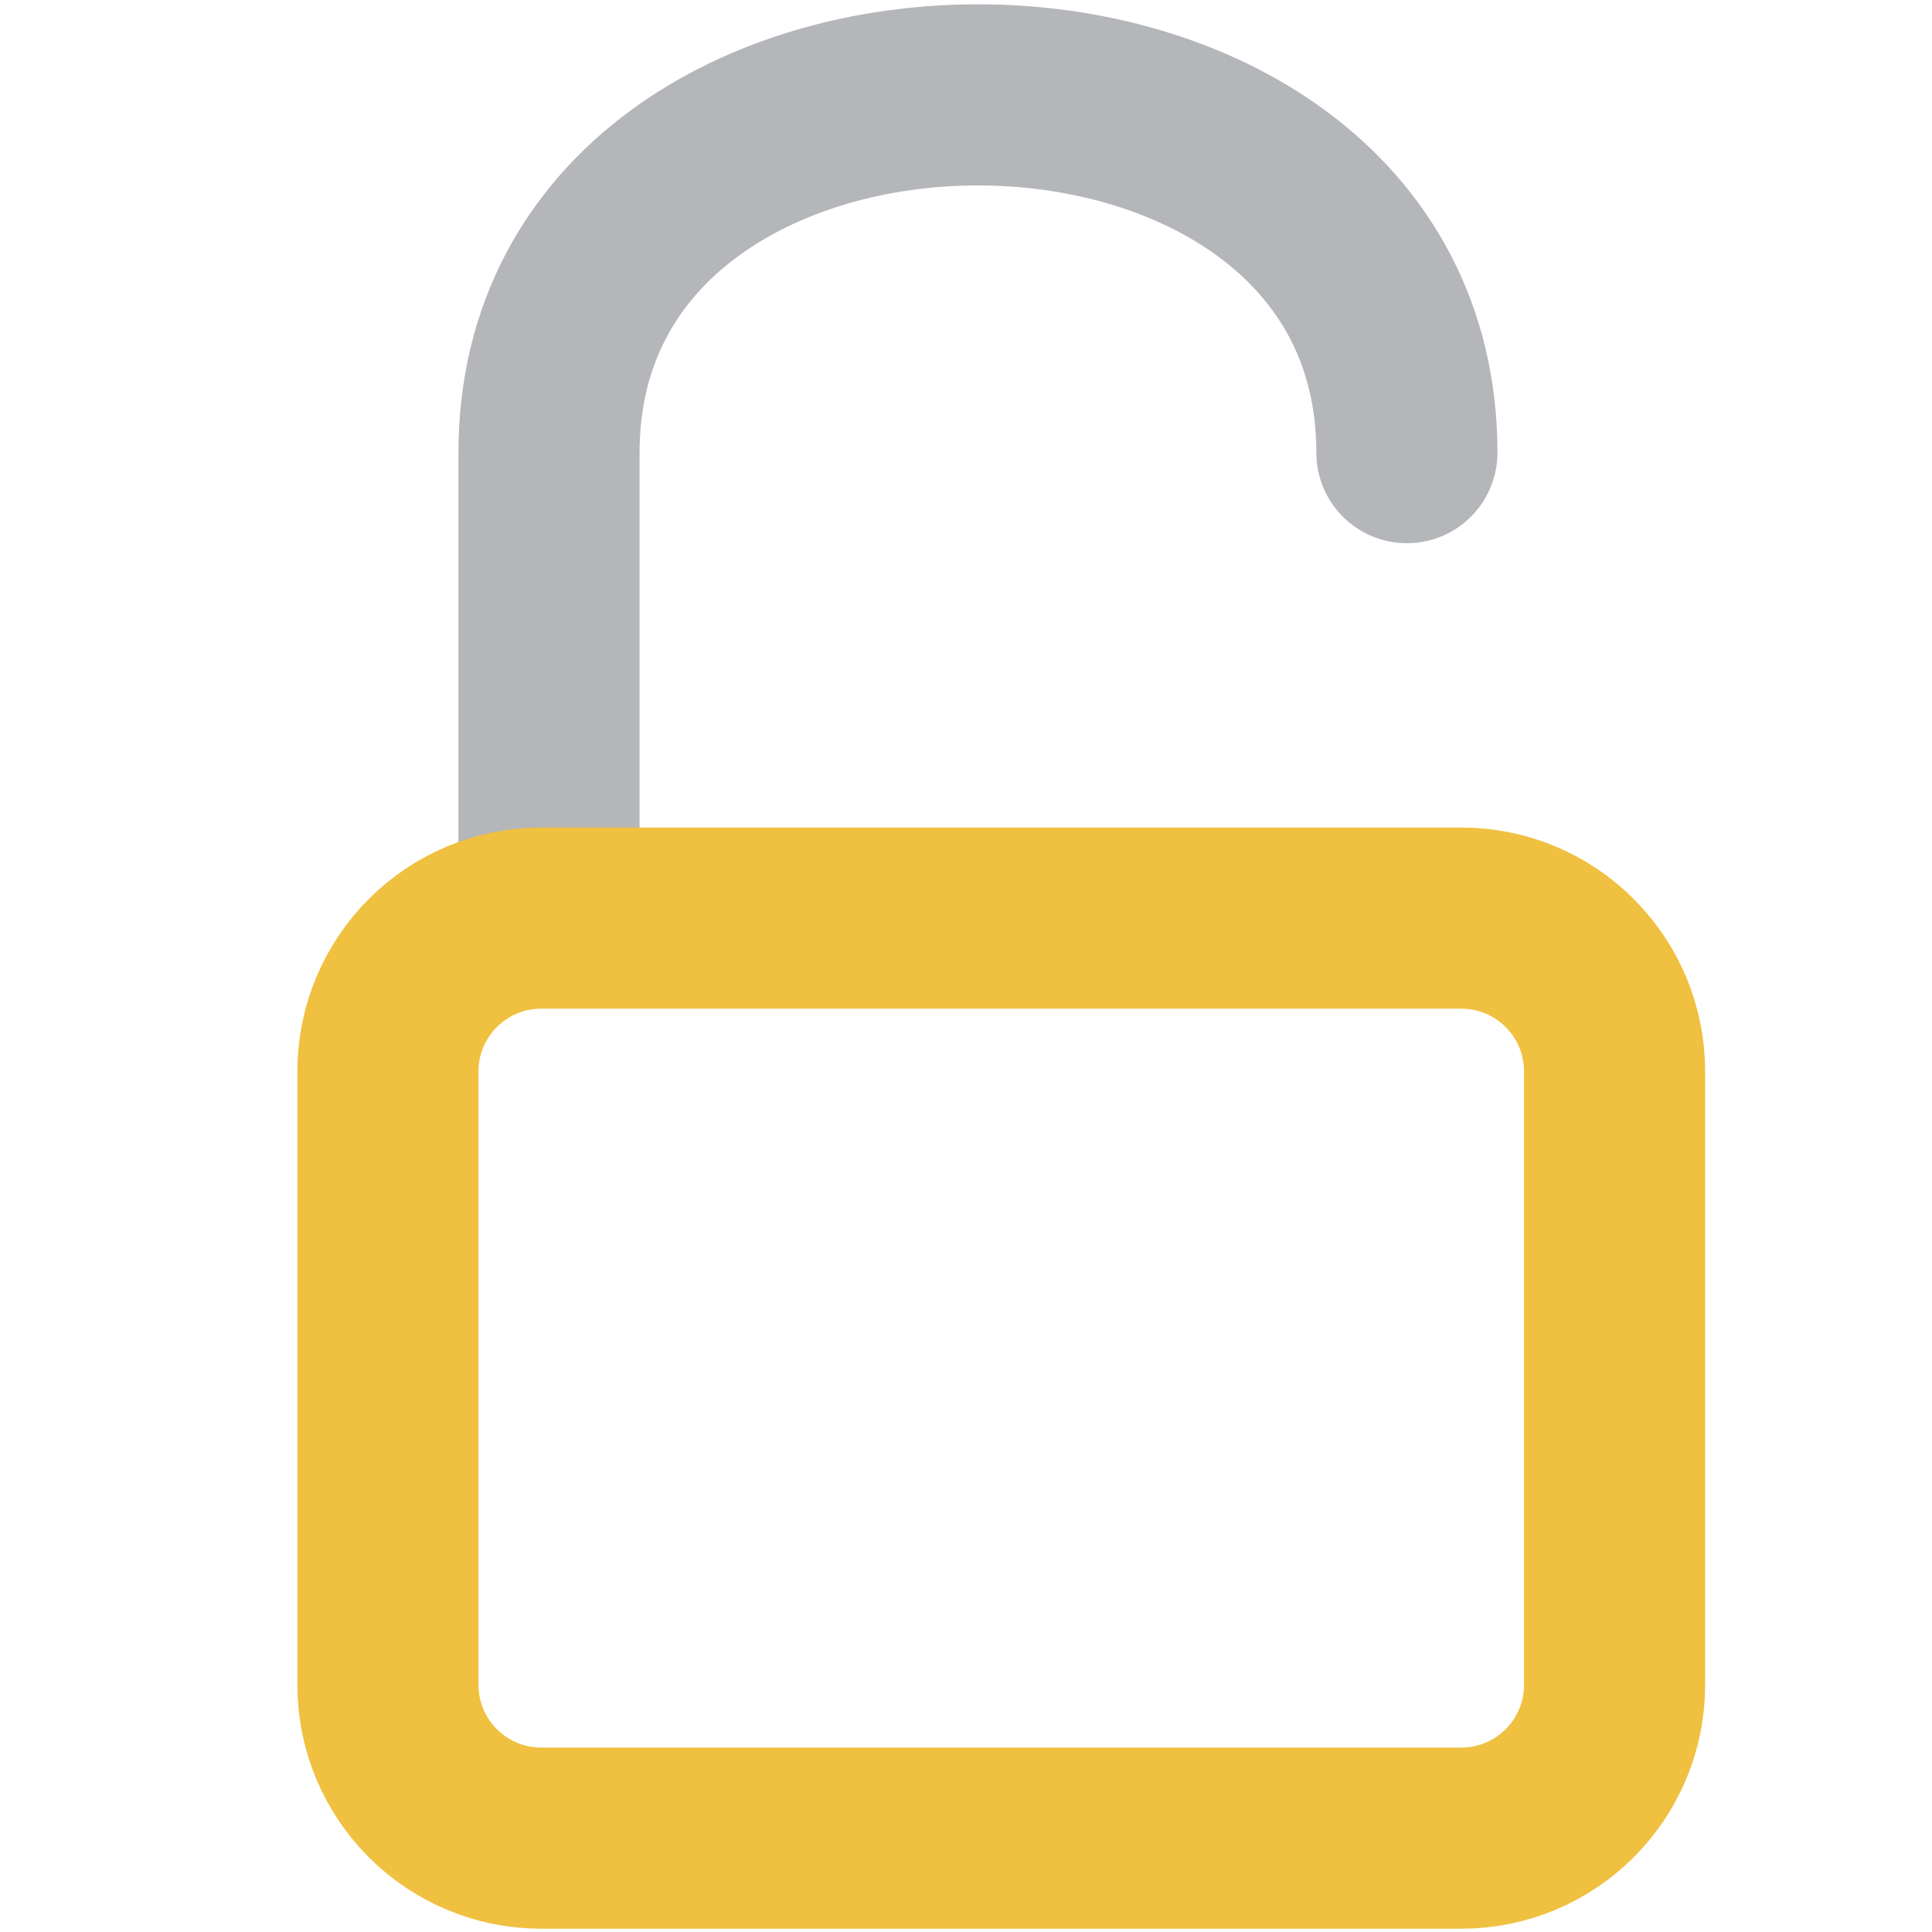
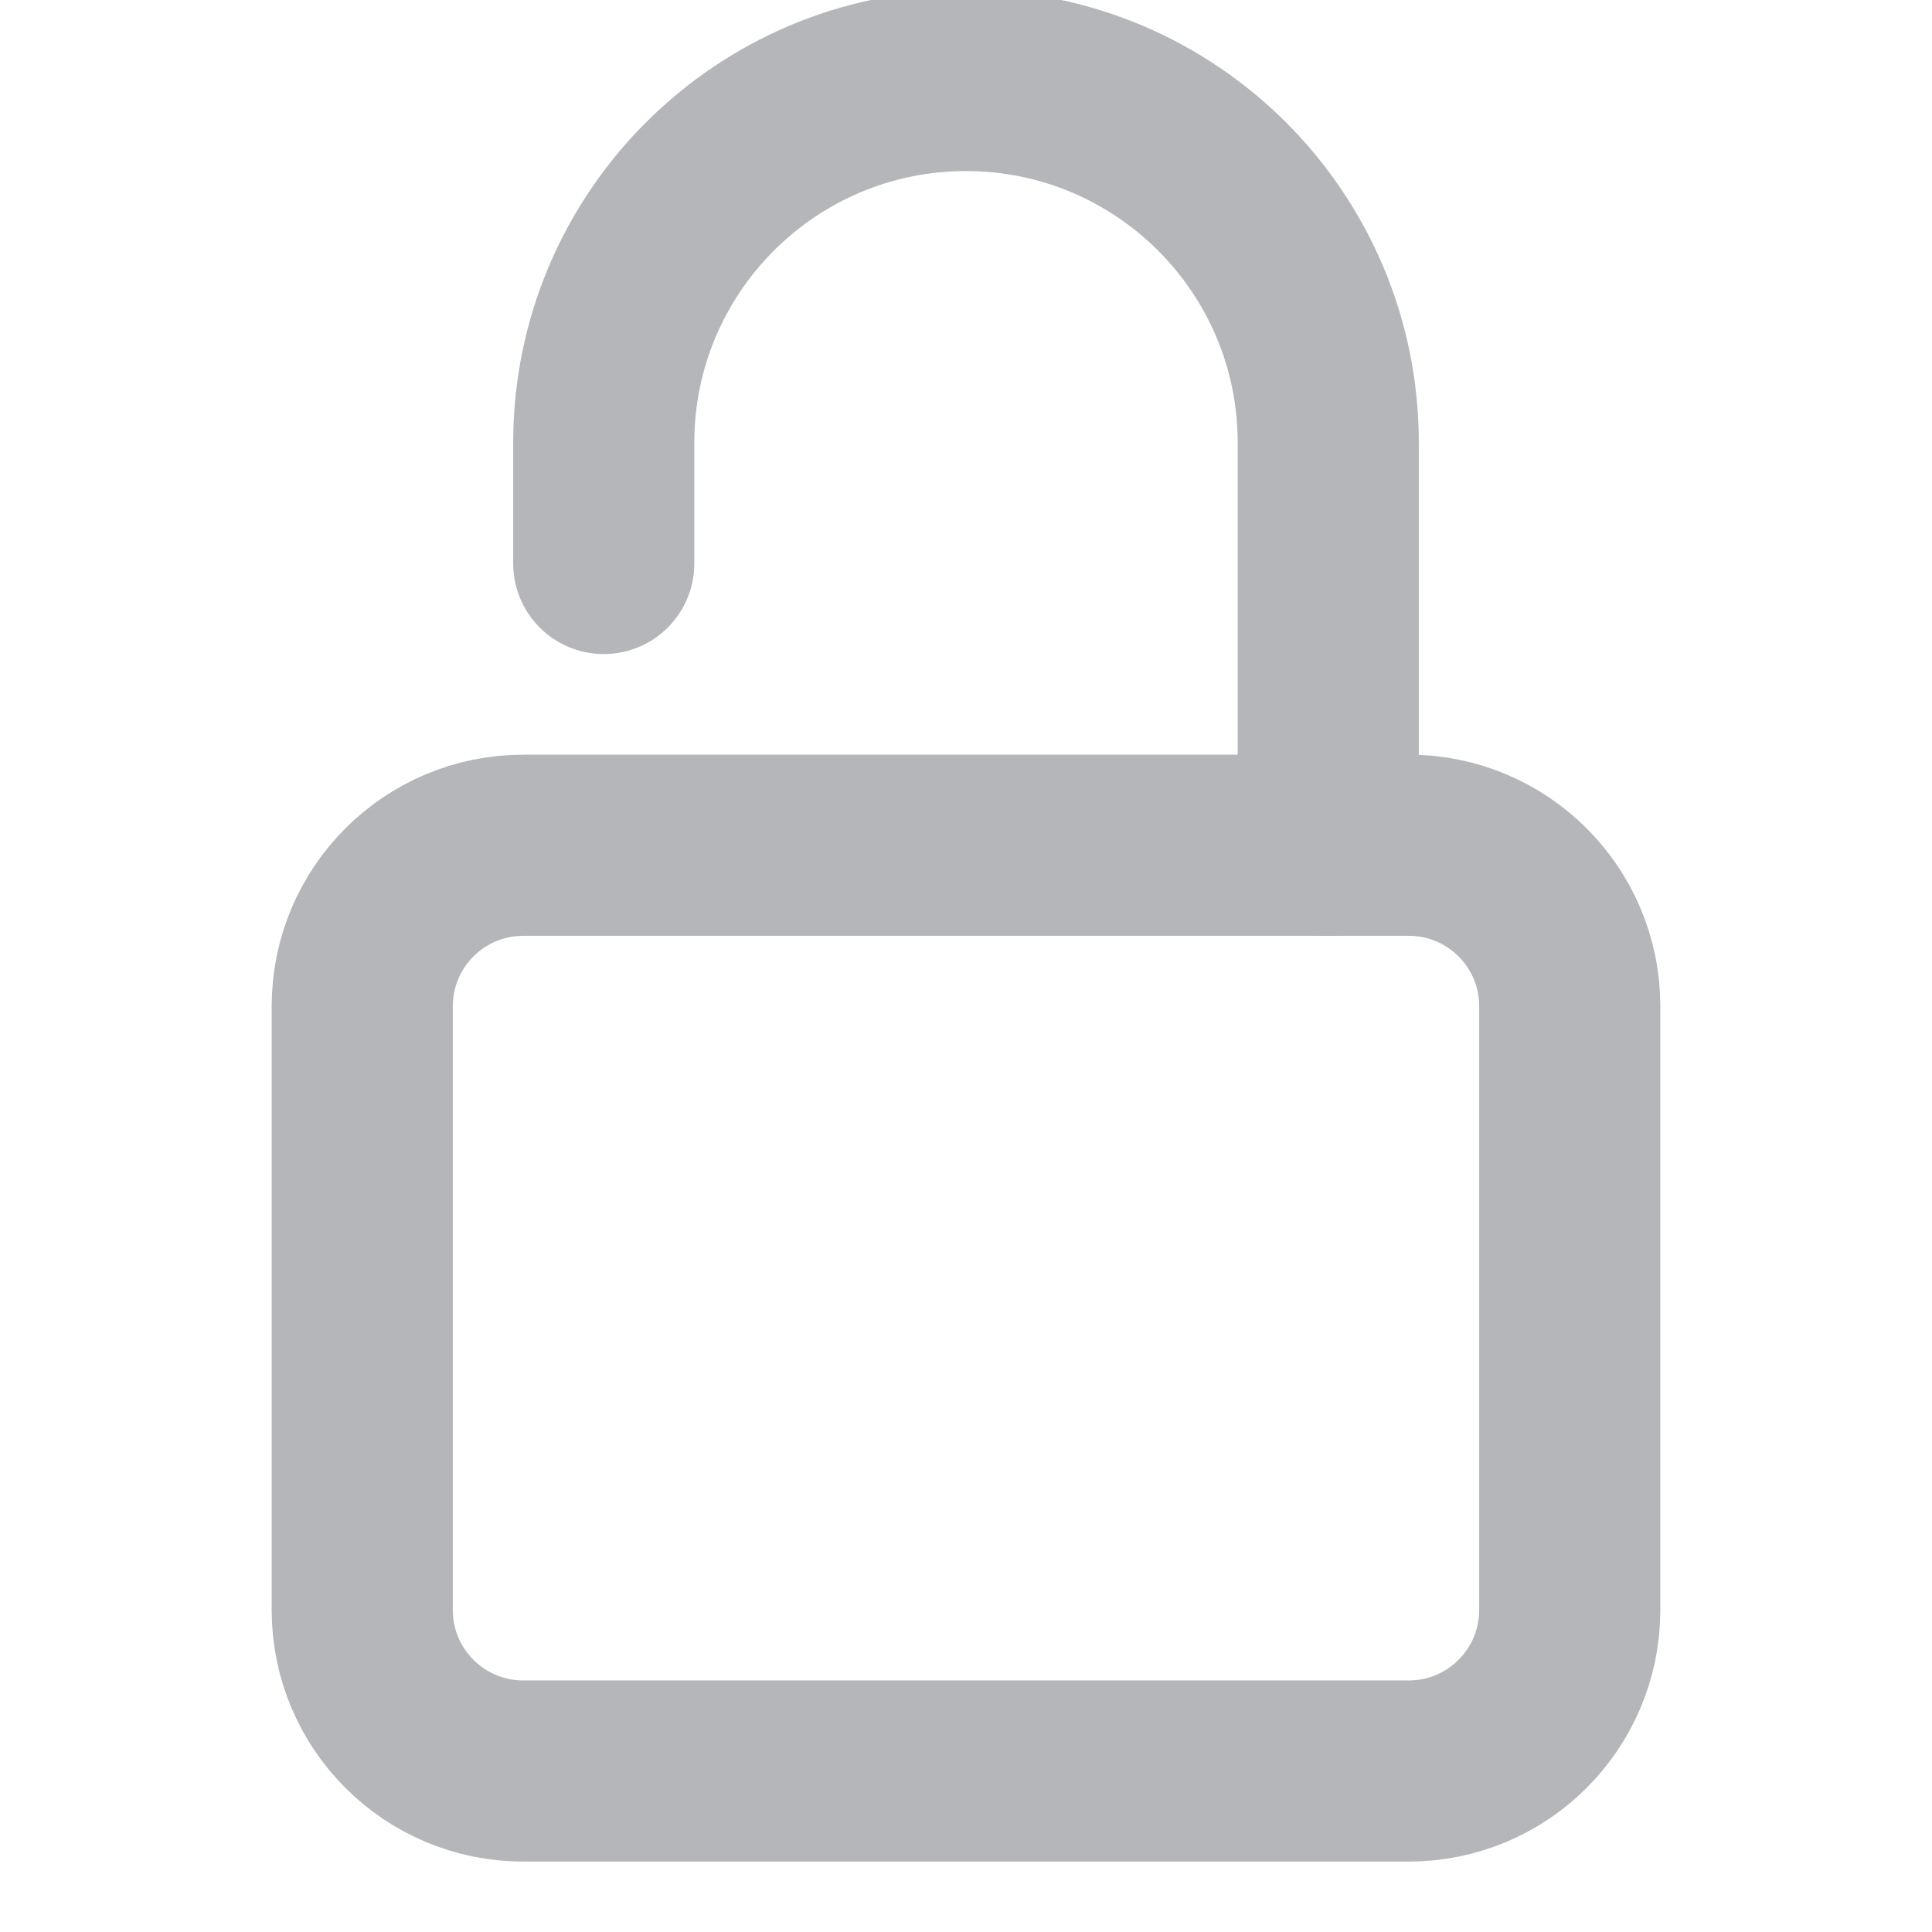
- <svg xmlns="http://www.w3.org/2000/svg" viewBox="0 0 24 24" width="64" height="64" version="1.1" id="svg1">
-   <defs id="defs1" />
-   <path d="M 6.82,10.702 V 5.623 c 0,-5.926 10.657,-5.926 10.657,0" fill="none" stroke="#B4B6B9" stroke-width="2.159" stroke-linecap="round" stroke-linejoin="round" id="path1" style="stroke-width:2.25;stroke-dasharray:none" />
-   <rect x="4.819" y="11.405" width="15.238" height="11.429" rx="1.905" fill="none" stroke="#f0c040" stroke-width="2.032" id="rect1" style="stroke-width:2.25;stroke-dasharray:none" />
+ <svg xmlns="http://www.w3.org/2000/svg" viewBox="0 0 24 24" width="64" height="64" version="1.1">
+   <path d="M 16.5,10.5 V 5.5 a 4.5,4.5 0 0 0 -9,0 V 7" fill="none" stroke="#B4B6B9" stroke-width="2.25" stroke-linecap="round" stroke-linejoin="round" />
+   <rect x="4.5" y="10.5" width="15" height="11.5" rx="2" fill="none" stroke="#B4B6B9" stroke-width="2.25" />
</svg>
